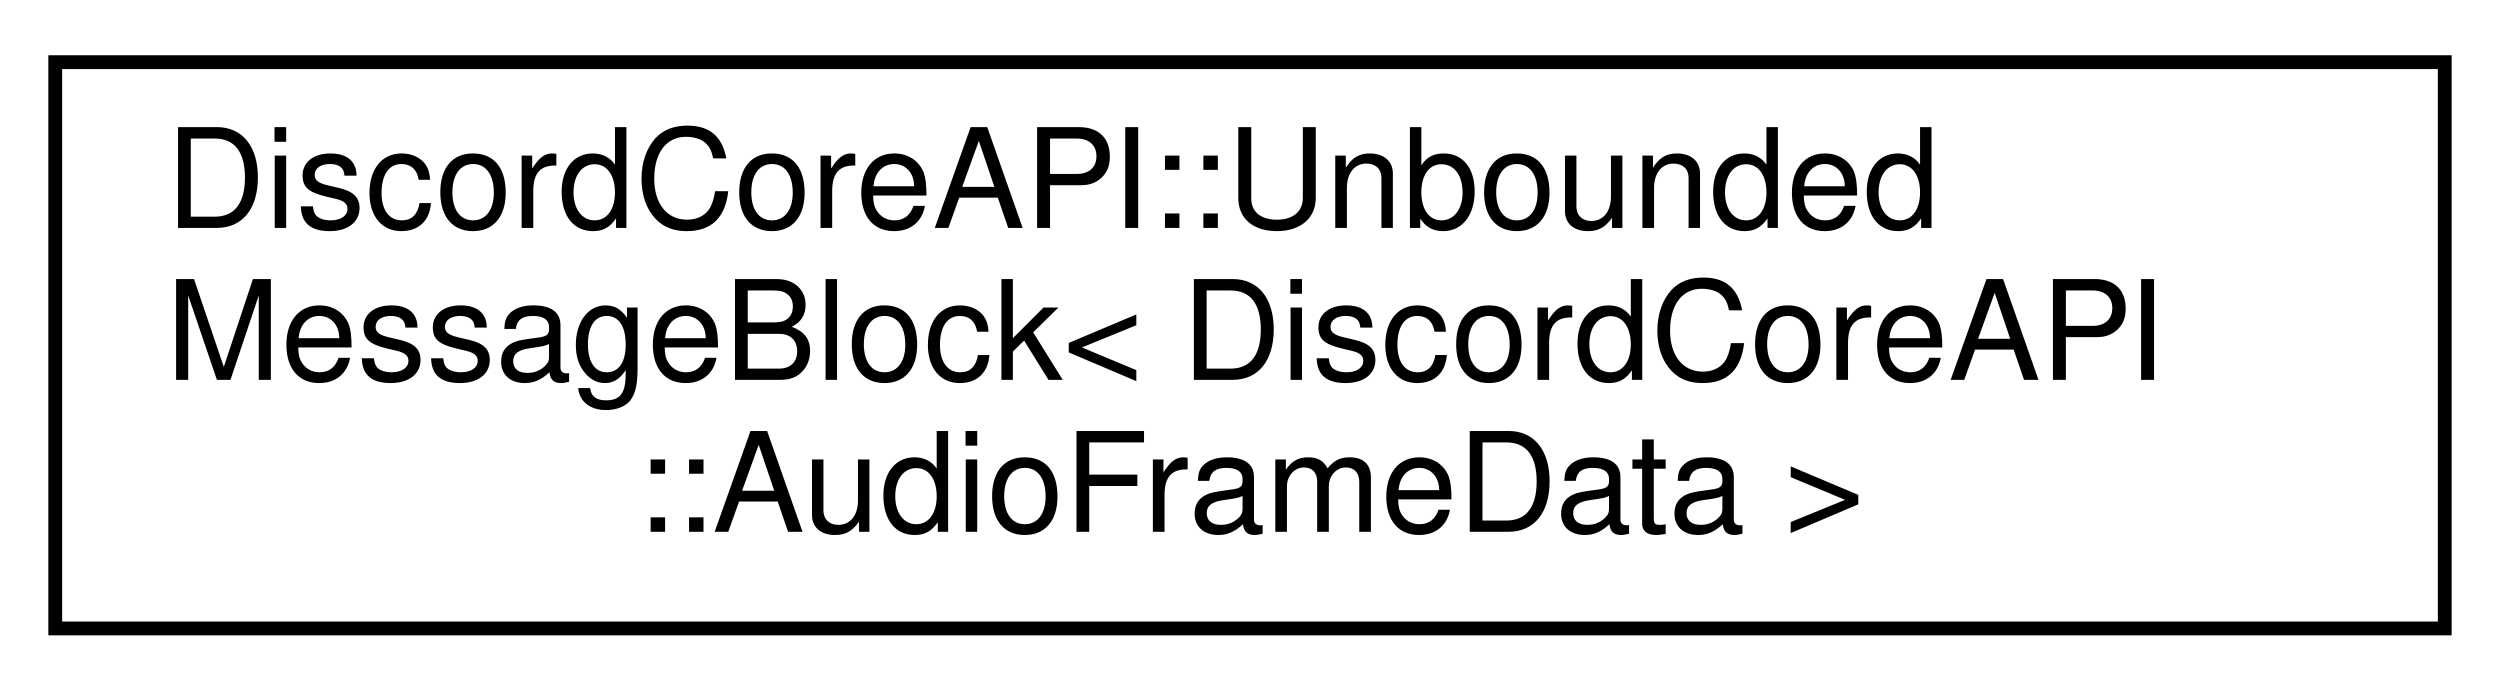
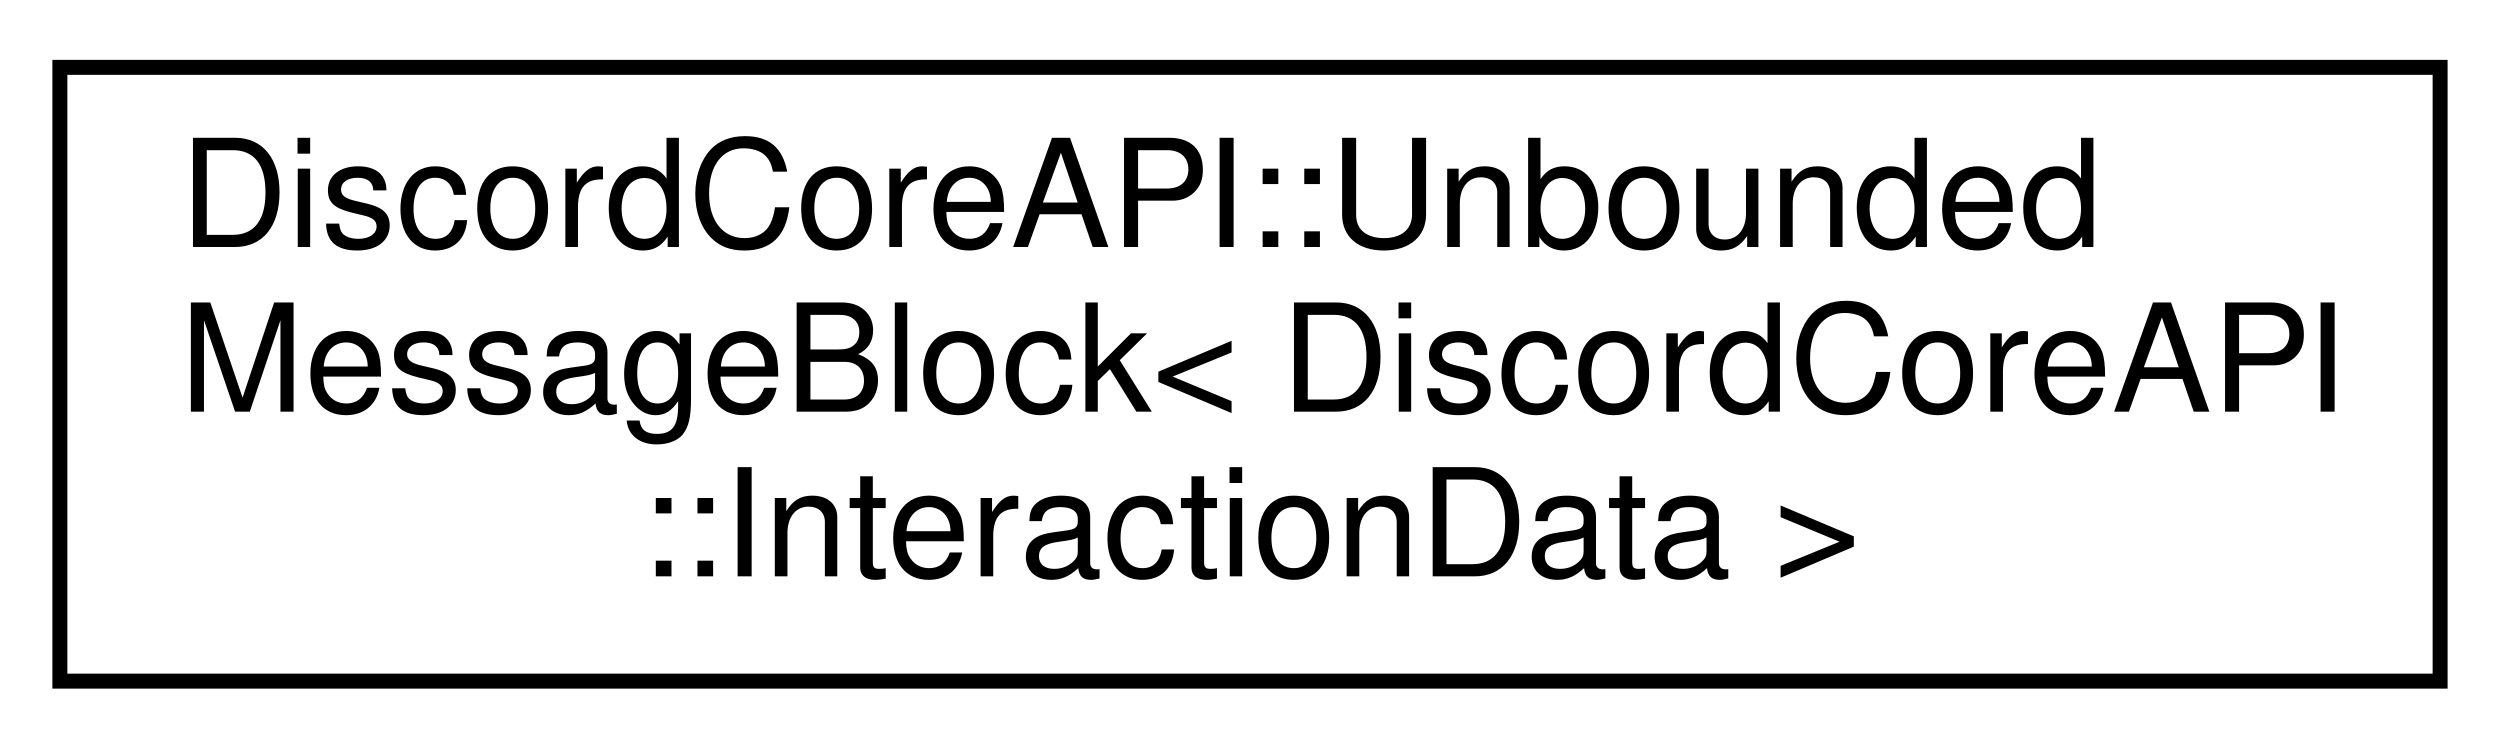
- <svg xmlns="http://www.w3.org/2000/svg" xmlns:xlink="http://www.w3.org/1999/xlink" width="181pt" height="50pt" viewBox="0.00 0.00 181.00 50.00">
+ <svg xmlns="http://www.w3.org/2000/svg" xmlns:xlink="http://www.w3.org/1999/xlink" width="167pt" height="50pt" viewBox="0.00 0.00 167.00 50.00">
  <g id="graph0" class="graph" transform="scale(1 1) rotate(0) translate(4 46)">
    <g id="node1" class="node">
      <g id="a_node1">
        <a xlink:href="d3/d63/a03637.html" target="_top" xlink:title=" ">
-           <polygon fill="none" stroke="black" points="0,-0.5 0,-41.5 173,-41.5 173,-0.5 0,-0.5" />
+           <polygon fill="none" stroke="black" points="0,-0.5 0,-41.5 159,-41.5 159,-0.5 0,-0.5" />
          <text text-anchor="start" x="8" y="-29.5" font-family="Helvetica,sans-Serif" font-size="10.00">DiscordCoreAPI::Unbounded</text>
          <text text-anchor="start" x="8" y="-18.5" font-family="Helvetica,sans-Serif" font-size="10.00">MessageBlock&lt; DiscordCoreAPI</text>
-           <text text-anchor="middle" x="86.5" y="-7.5" font-family="Helvetica,sans-Serif" font-size="10.00">::AudioFrameData &gt;</text>
+           <text text-anchor="middle" x="79.5" y="-7.5" font-family="Helvetica,sans-Serif" font-size="10.00">::InteractionData &gt;</text>
        </a>
      </g>
    </g>
  </g>
</svg>
